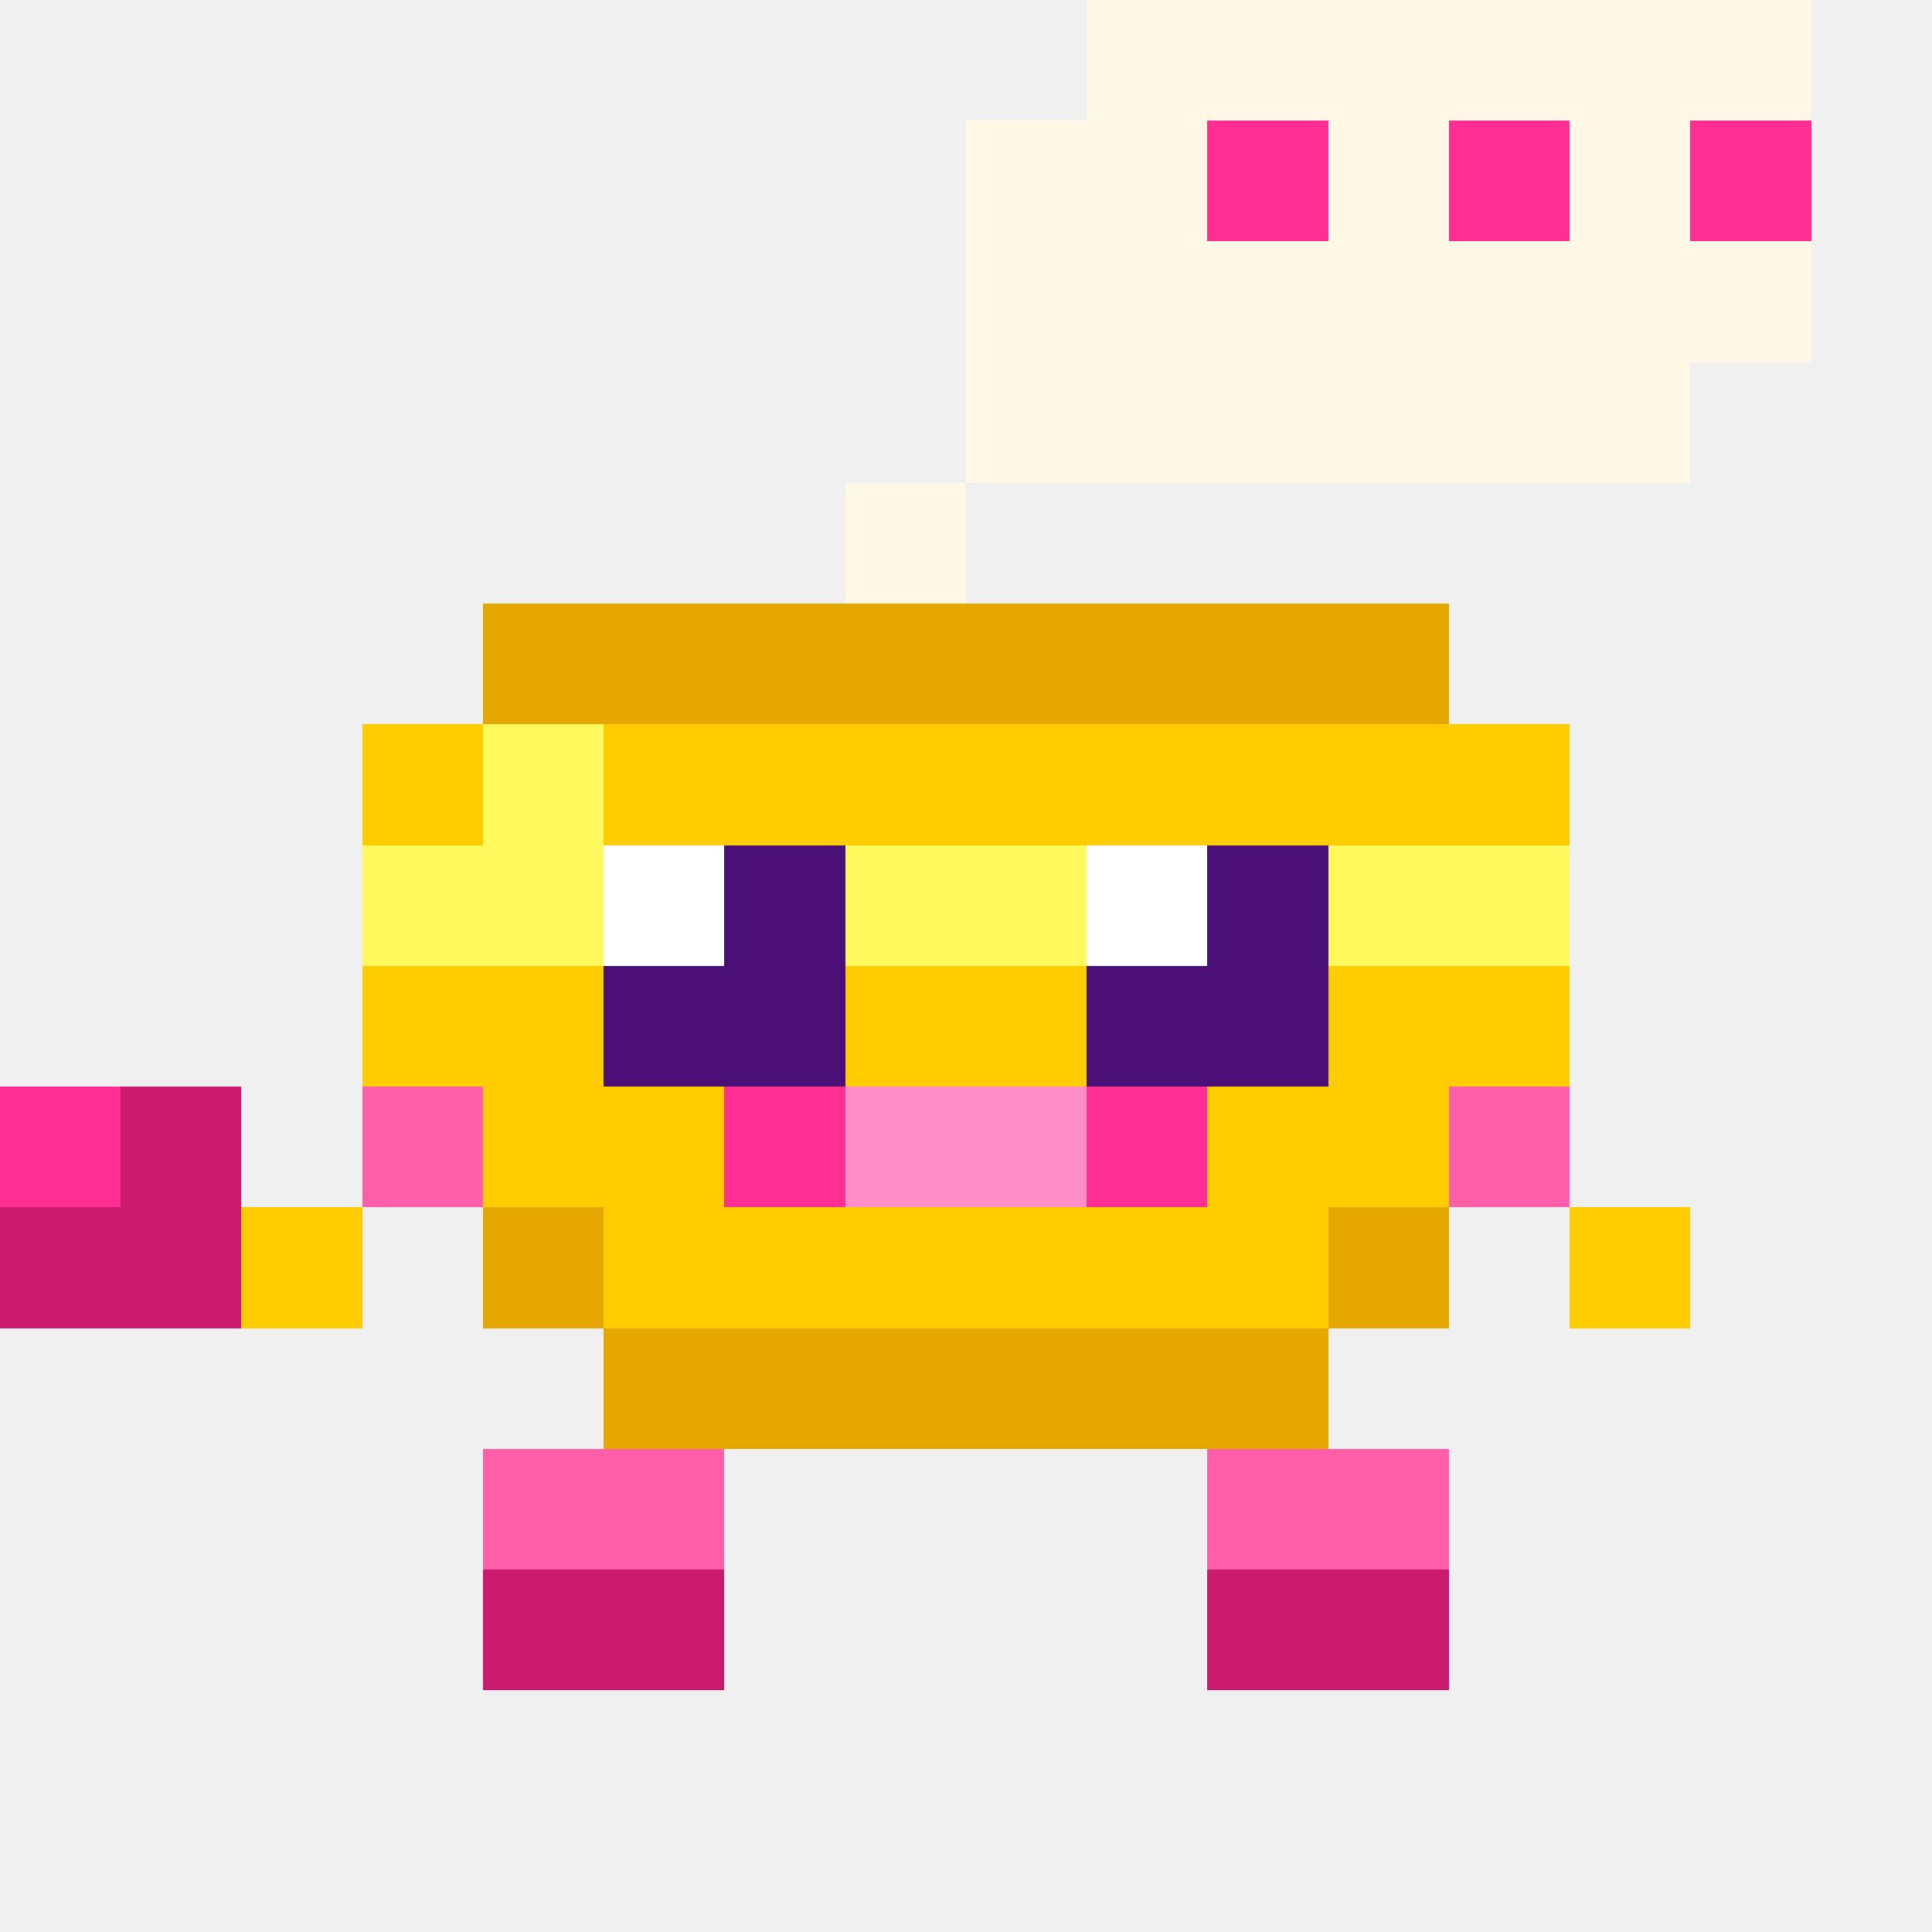
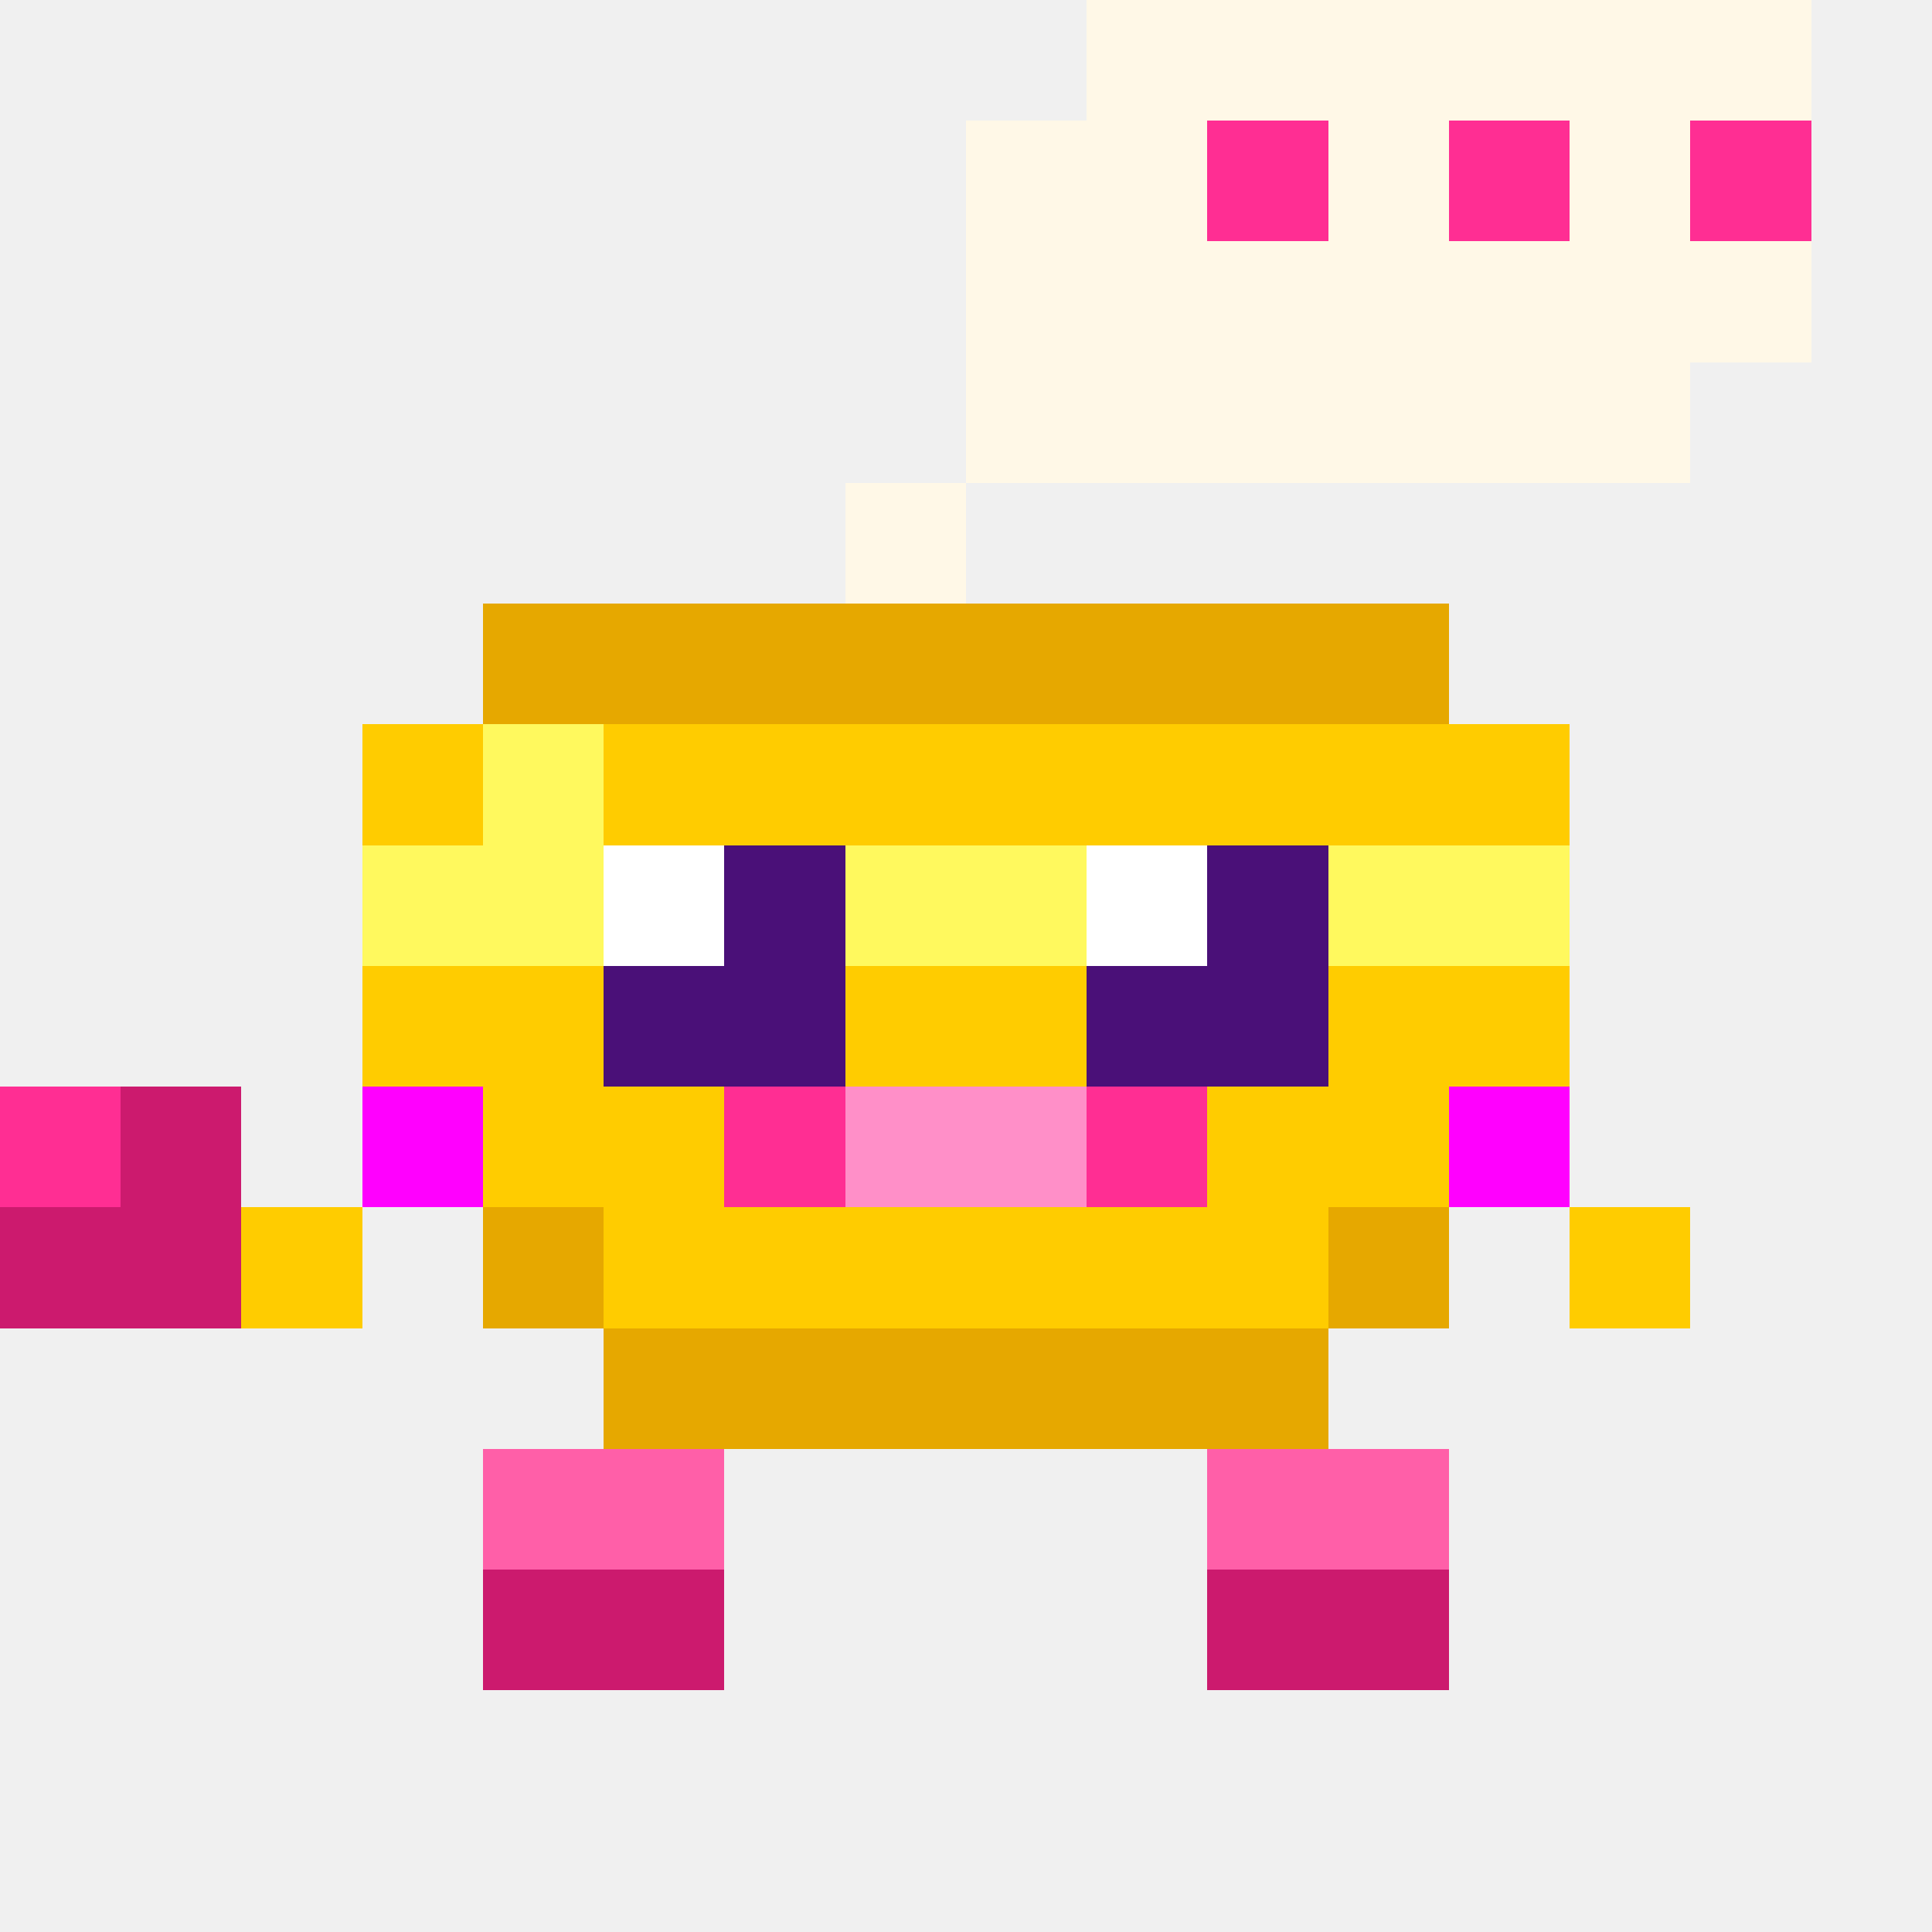
<svg xmlns="http://www.w3.org/2000/svg" viewBox="0 0 16 16" shape-rendering="crispEdges">
  <rect x="9" y="0" width="6" height="1" fill="#fff8e7" />
  <rect x="8" y="1" width="7" height="2" fill="#fff8e7" />
  <rect x="9" y="3" width="5" height="1" fill="#fff8e7" />
  <rect x="10" y="1" width="1" height="1" fill="#ff2e93" />
  <rect x="12" y="1" width="1" height="1" fill="#ff2e93" />
  <rect x="14" y="1" width="1" height="1" fill="#ff2e93" />
  <rect x="8" y="3" width="1" height="1" fill="#fff8e7" />
  <rect x="7" y="4" width="1" height="1" fill="#fff8e7" />
  <rect x="4" y="5" width="8" height="1" fill="#e6a800" />
  <rect x="3" y="6" width="10" height="1" fill="#ffcc00" />
  <rect x="4" y="6" width="1" height="1" fill="#fff95e" />
  <rect x="3" y="7" width="10" height="1" fill="#fff95e" />
  <rect x="3" y="8" width="10" height="1" fill="#ffcc00" />
  <rect x="5" y="7" width="2" height="2" fill="#4a1078" />
  <rect x="9" y="7" width="2" height="2" fill="#4a1078" />
  <rect x="5" y="7" width="1" height="1" fill="#fff" />
  <rect x="9" y="7" width="1" height="1" fill="#fff" />
-   <rect x="3" y="9" width="1" height="1" fill="#ff5fa8" />
-   <rect x="12" y="9" width="1" height="1" fill="#ff5fa8" />
+   <rect x="3" y="9" width="1" height="1" fill="#ff00fe" />
+   <rect x="12" y="9" width="1" height="1" fill="#ff00fe" />
  <rect x="6" y="9" width="4" height="1" fill="#ff2e93" />
  <rect x="7" y="9" width="2" height="1" fill="#ff8fc8" />
  <rect x="4" y="9" width="2" height="1" fill="#ffcc00" />
  <rect x="10" y="9" width="2" height="1" fill="#ffcc00" />
  <rect x="4" y="10" width="8" height="1" fill="#e6a800" />
  <rect x="5" y="10" width="6" height="1" fill="#ffcc00" />
  <rect x="5" y="11" width="6" height="1" fill="#e6a800" />
  <rect x="2" y="10" width="1" height="1" fill="#ffcc00" />
  <rect x="0" y="9" width="2" height="2" fill="#cc1a6e" />
  <rect x="0" y="9" width="1" height="1" fill="#ff2e93" />
  <rect x="13" y="10" width="1" height="1" fill="#ffcc00" />
  <rect x="4" y="12" width="2" height="1" fill="#ff5fa8" />
  <rect x="10" y="12" width="2" height="1" fill="#ff5fa8" />
  <rect x="4" y="13" width="2" height="1" fill="#cc1a6e" />
  <rect x="10" y="13" width="2" height="1" fill="#cc1a6e" />
</svg>
